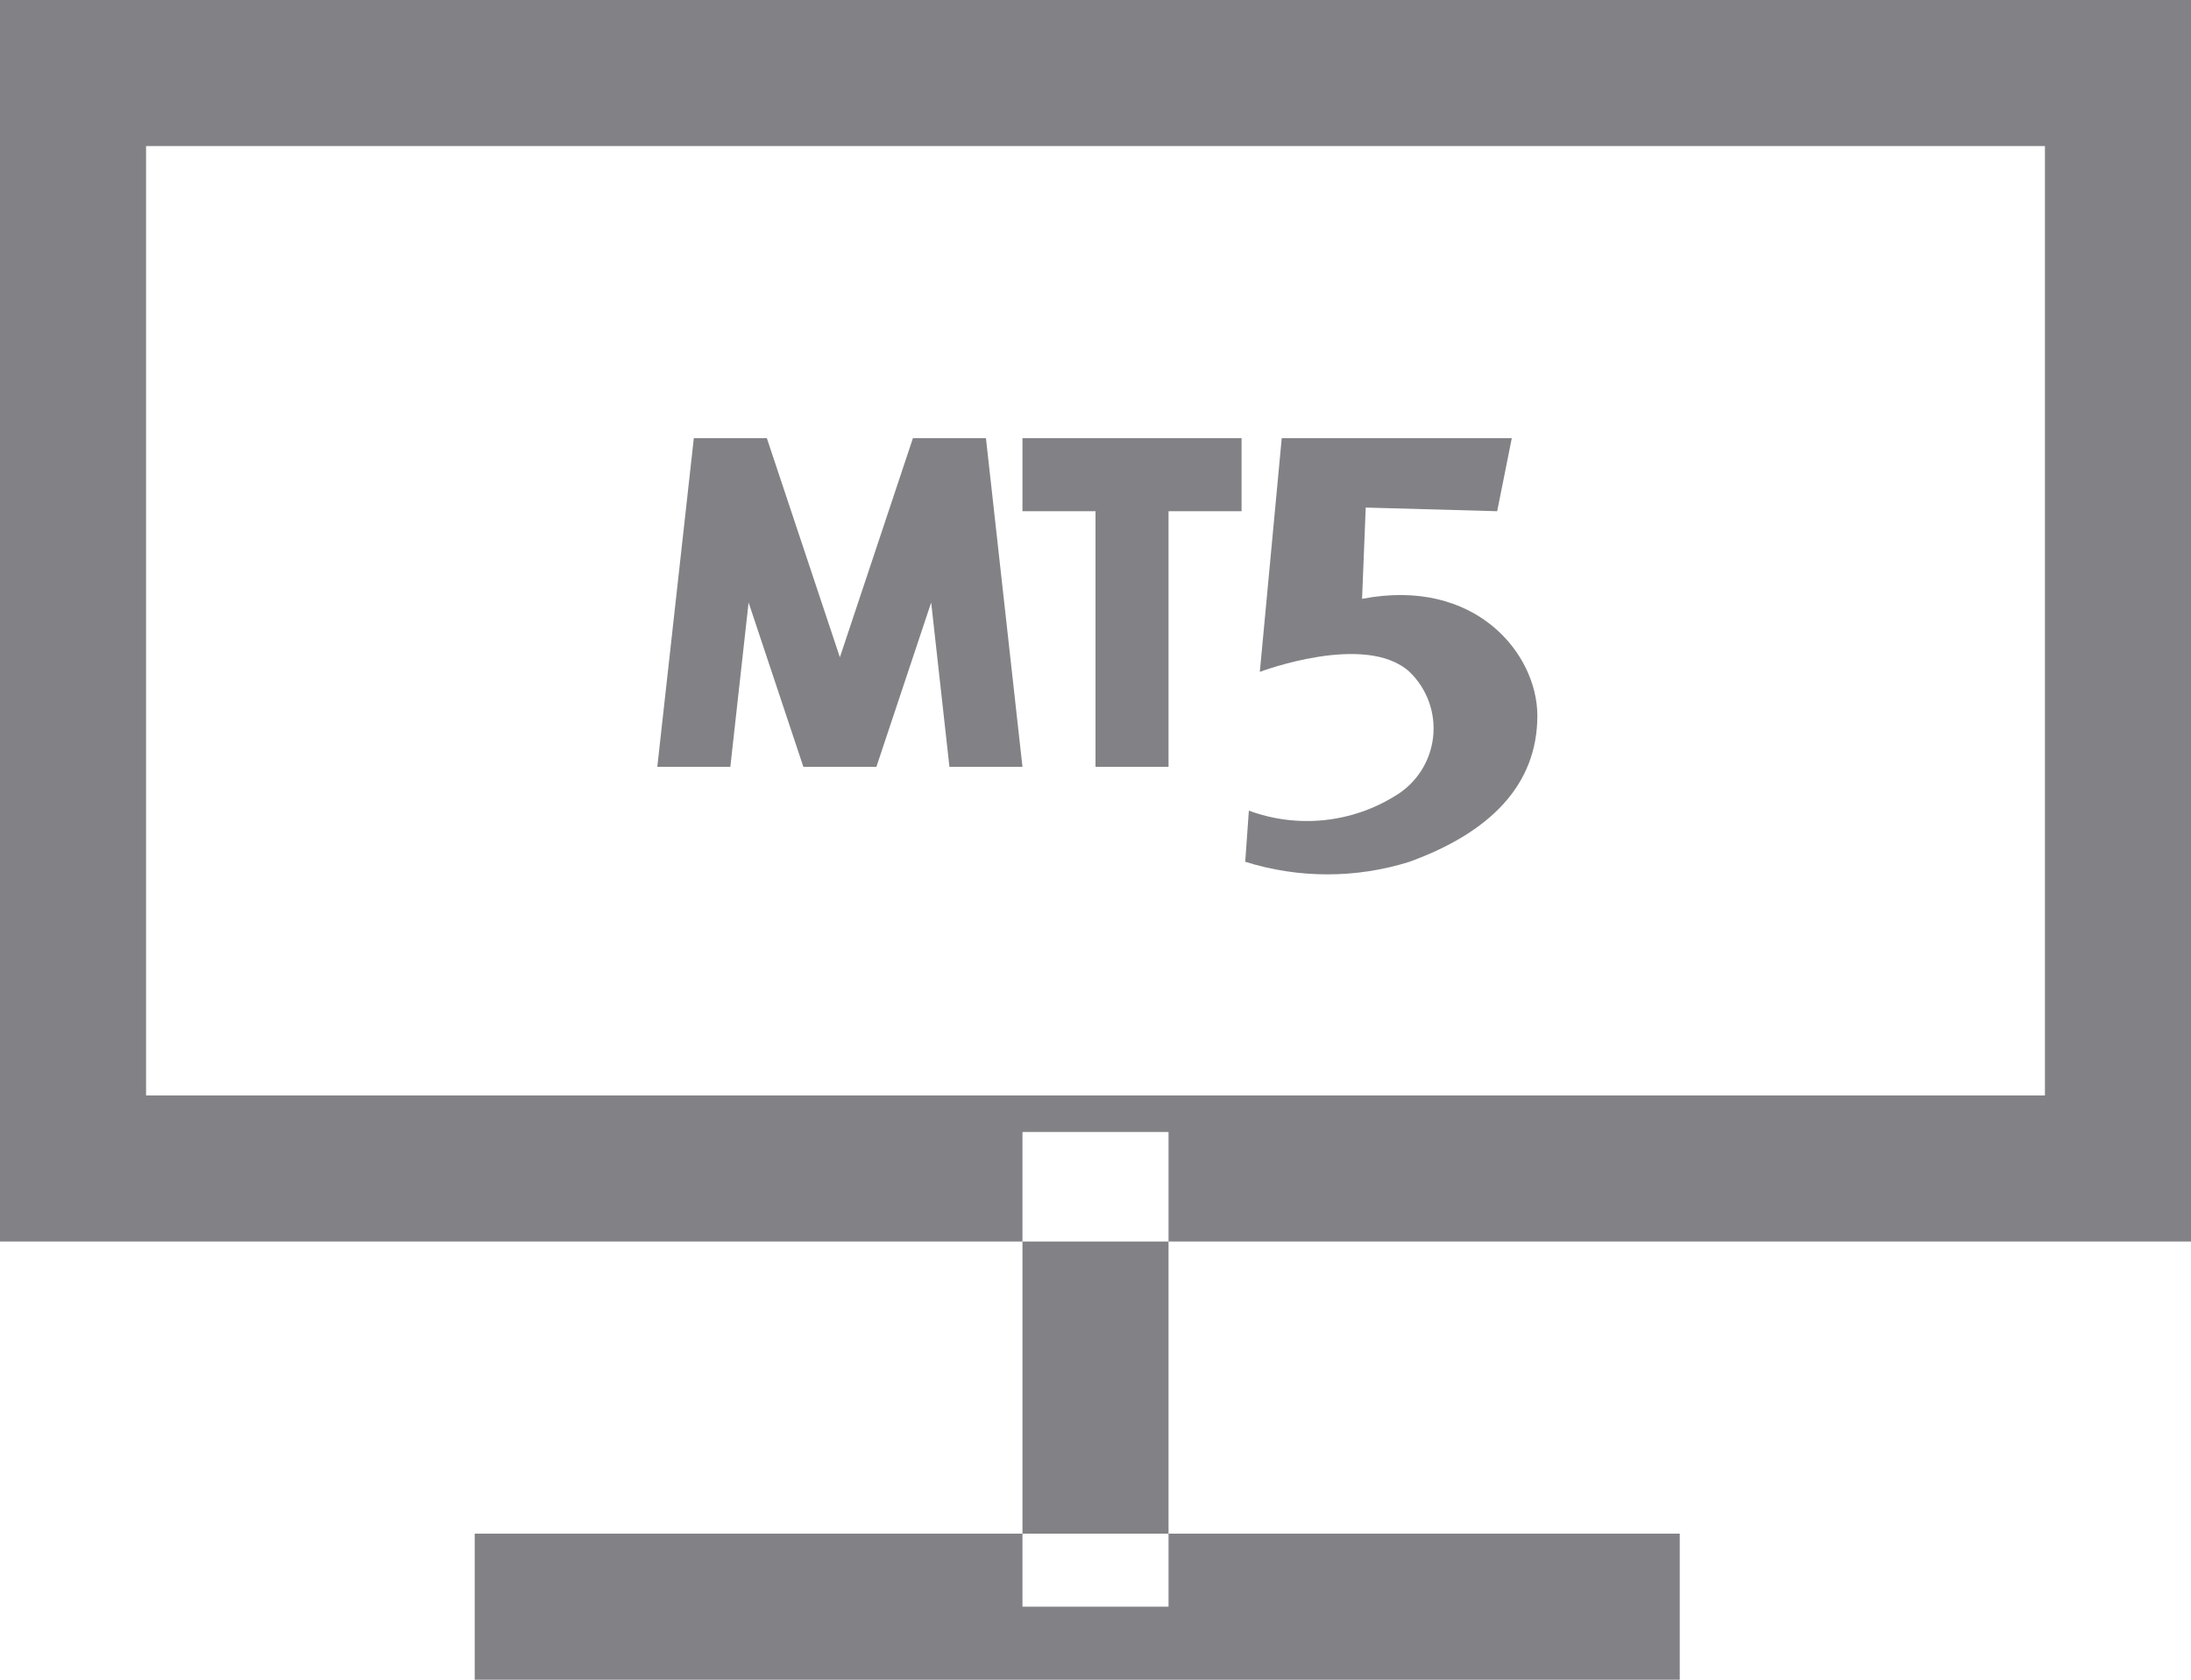
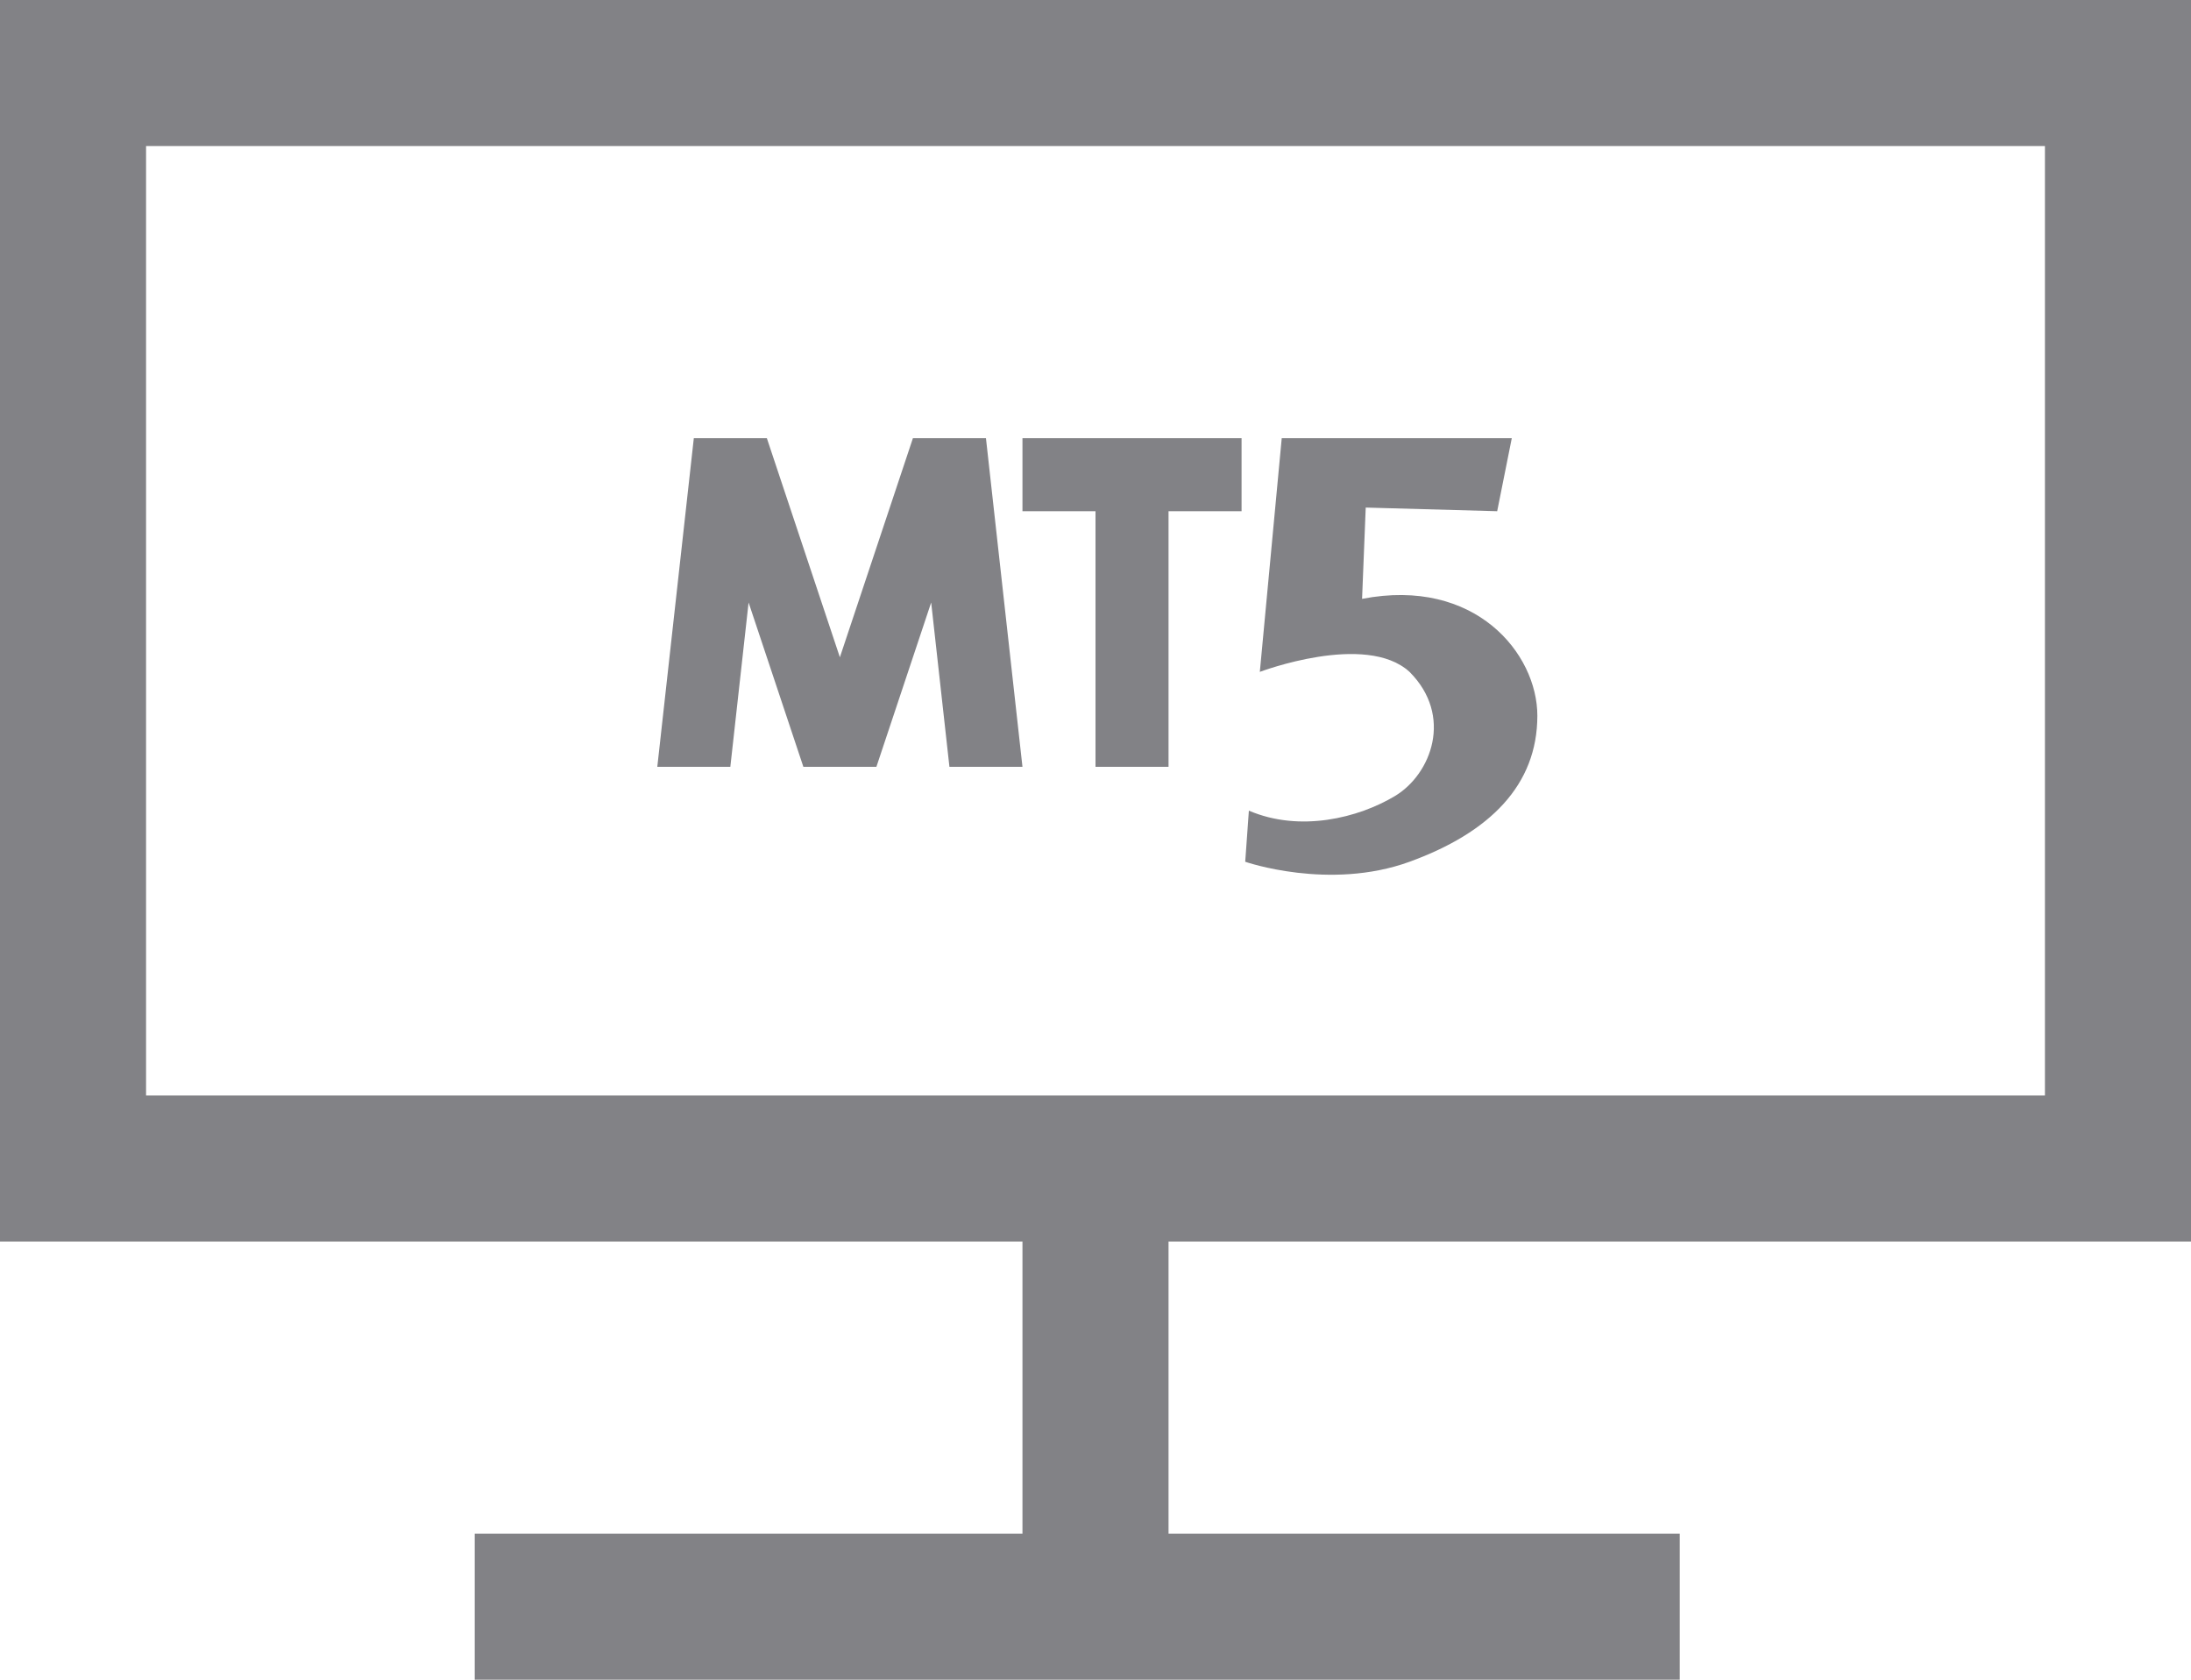
- <svg xmlns="http://www.w3.org/2000/svg" width="60" height="46" viewBox="0 0 60 46">
-   <defs>
-     <style>
-       .cls-1 {
-         fill: #828286;
-         fill-rule: evenodd;
-       }
-     </style>
-   </defs>
-   <path id="icon-mt5.svg" class="cls-1" d="M1191,2088l2,6,2-6h2l1,9h-2l-0.5-4.5-1.5,4.5h-2l-1.5-4.5-0.5,4.5h-2l1-9h2Zm11,0h2v2h-2v7h-2v-7h-2v-2h4Zm6.2,9.8a2.149,2.149,0,0,0,.4-3.4c-1.2-1.1-4.1,0-4.1,0l0.6-6.4h6.3l-0.4,2-3.6-.1-0.1,2.5c3.1-.6,4.8,1.5,4.8,3.2,0,1.9-1.3,3.2-3.5,4a7.5,7.5,0,0,1-4.5,0l0.1-1.4A4.586,4.586,0,0,0,1208.2,2097.8ZM1230,2110h-60v-34h60v34Zm-56-4h52v-26h-52v26Zm28,14h-4v-13h4v13Zm-19,2v-4h33v4h-33Z" transform="translate(-1170 -2076)" />
+ <svg xmlns="http://www.w3.org/2000/svg" version="1.1" id="icon-mt5.svg_1_" x="0px" y="0px" viewBox="0 0 60 46" style="enable-background:new 0 0 60 46;" xml:space="preserve">
+   <style type="text/css">
+ 	.st0{fill:#828286;}
+ </style>
+   <g id="icon-mt5.svg">
+     <g>
+       <path class="st0" d="M25,12l-2,6l-2-6h-2l-1,9h2l0.5-4.5L22,21h2l1.5-4.5L26,21h2l-1-9H25z M28,14h2v7h2v-7h2v-2h-6V14z     M37.3,16.4l0.1-2.5L41,14l0.4-2h-6.3l-0.6,6.4c0,0,2.9-1.1,4.1,0c1.2,1.2,0.6,2.8-0.4,3.4c-1,0.6-2.6,1-4,0.4l-0.1,1.4    c0,0,2.3,0.8,4.5,0s3.5-2.1,3.5-4C42.1,17.9,40.4,15.8,37.3,16.4z M60,34V0H0v34h28v8H13v4h33v-4H32v-8H60z M4,30V4h52v26H4z" />
+     </g>
+   </g>
</svg>
